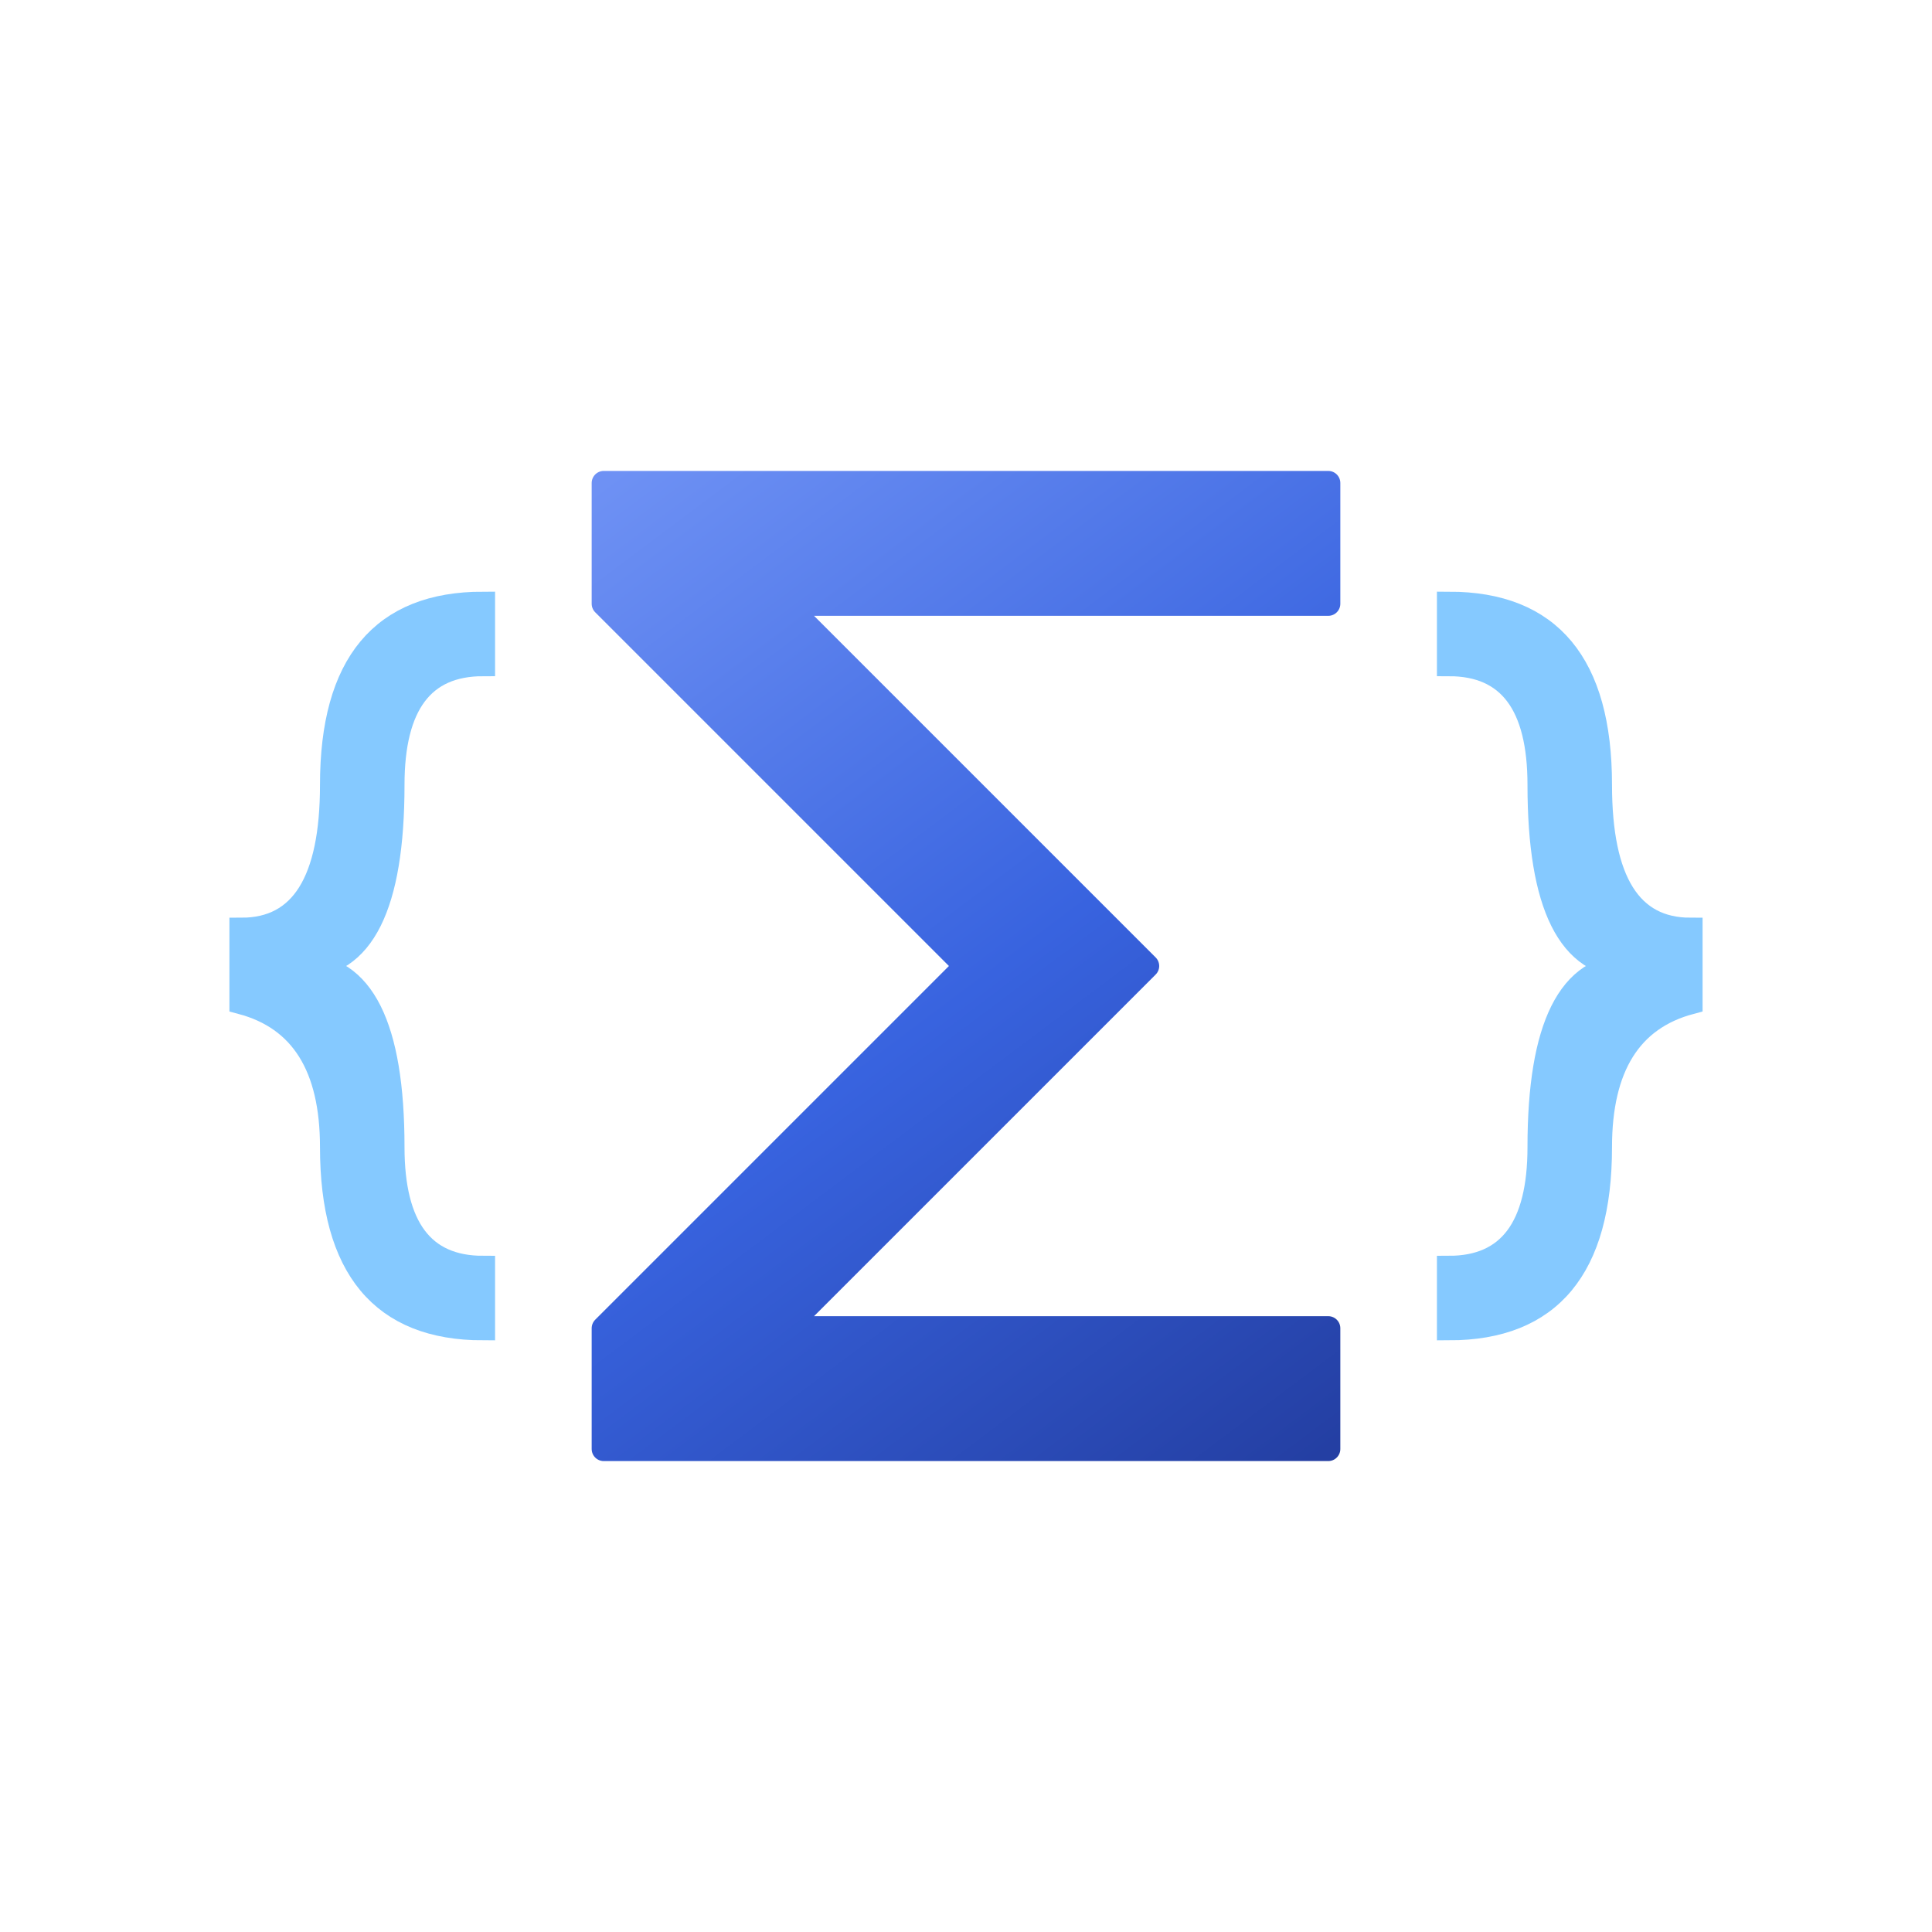
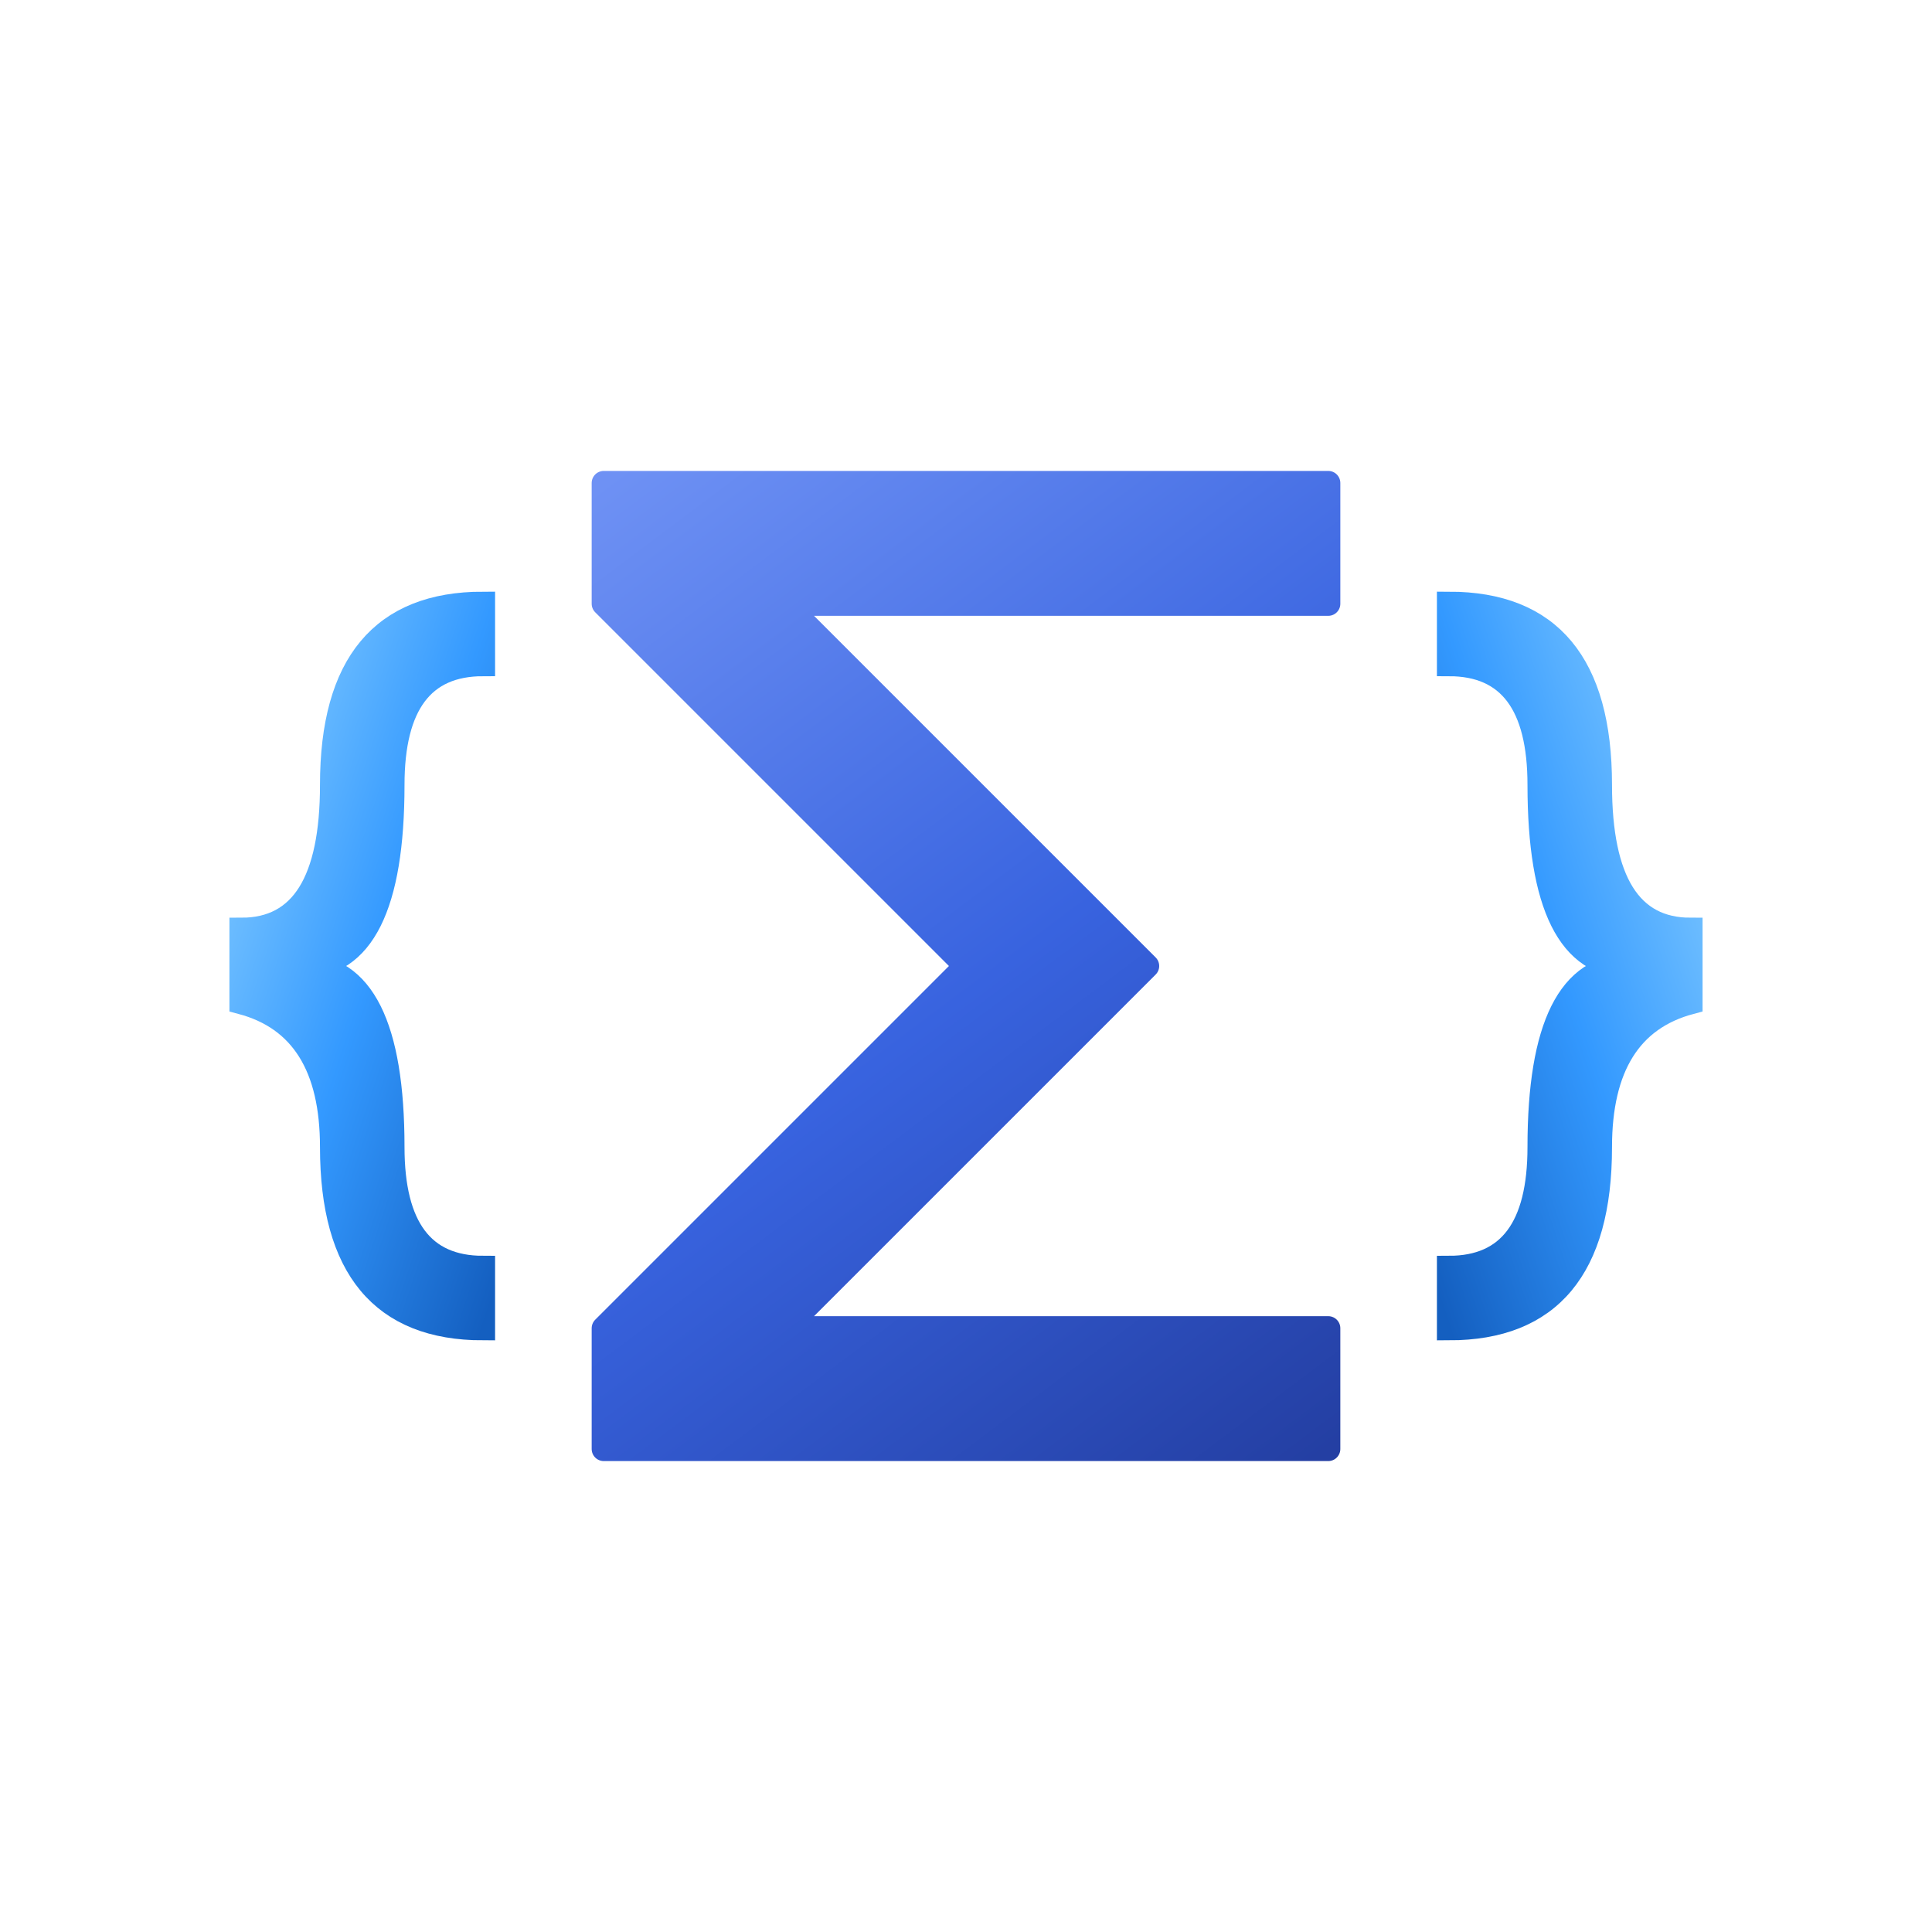
<svg xmlns="http://www.w3.org/2000/svg" xmlns:xlink="http://www.w3.org/1999/xlink" viewBox="0 0 320 320">
  <defs>
-     <linearGradient id="sequencer-bracket-gradient" x1="40" y1="100" x2="280" y2="220" gradientUnits="userSpaceOnUse">
-       <stop offset="0%" stop-color="#85c9ff" />
-       <stop offset="52%" stop-color="#3399f6" />
-       <stop offset="100%" stop-color="#1e66bd" />
+     <linearGradient id="sequencer-bracket-gradient" x1="0%" y1="0%" x2="100%" y2="100%">
+       <stop offset="0%" stop-color="#8dd1ff" />
+       <stop offset="52%" stop-color="#3399ff" />
+       <stop offset="100%" stop-color="#145fc0" />
    </linearGradient>
    <linearGradient id="sequencer-sigma-gradient" x1="100" y1="80" x2="220" y2="240" gradientUnits="userSpaceOnUse">
      <stop offset="0%" stop-color="#6e91f4" />
      <stop offset="52%" stop-color="#3863df" />
      <stop offset="100%" stop-color="#243fa3" />
    </linearGradient>
    <path id="sequencer-bracket" d="M 20,60 Q -5,60 -5,30 Q -5,10 -20,6 L -20,-6 Q -5,-6 -5,-30 Q -5,-60 20,-60 L 20,-50 Q 5,-50 5,-30 Q 5,0 -10,0 Q 5,0 5,30 Q 5,50 20,50 Z" fill="url(#sequencer-bracket-gradient)" stroke="url(#sequencer-bracket-gradient)" stroke-width="4" />
  </defs>
  <polygon points="220,240 100,240 100,220 160,160 100,100 100,80 220,80 220,100 130,100 190,160 130,220 220,220" fill="url(#sequencer-sigma-gradient)" stroke="url(#sequencer-sigma-gradient)" stroke-width="4" stroke-linejoin="round" />
  <use xlink:href="#sequencer-bracket" x="60" y="160" />
  <use xlink:href="#sequencer-bracket" x="260" y="160" transform="translate(520,0) scale(-1,1)" />
</svg>
